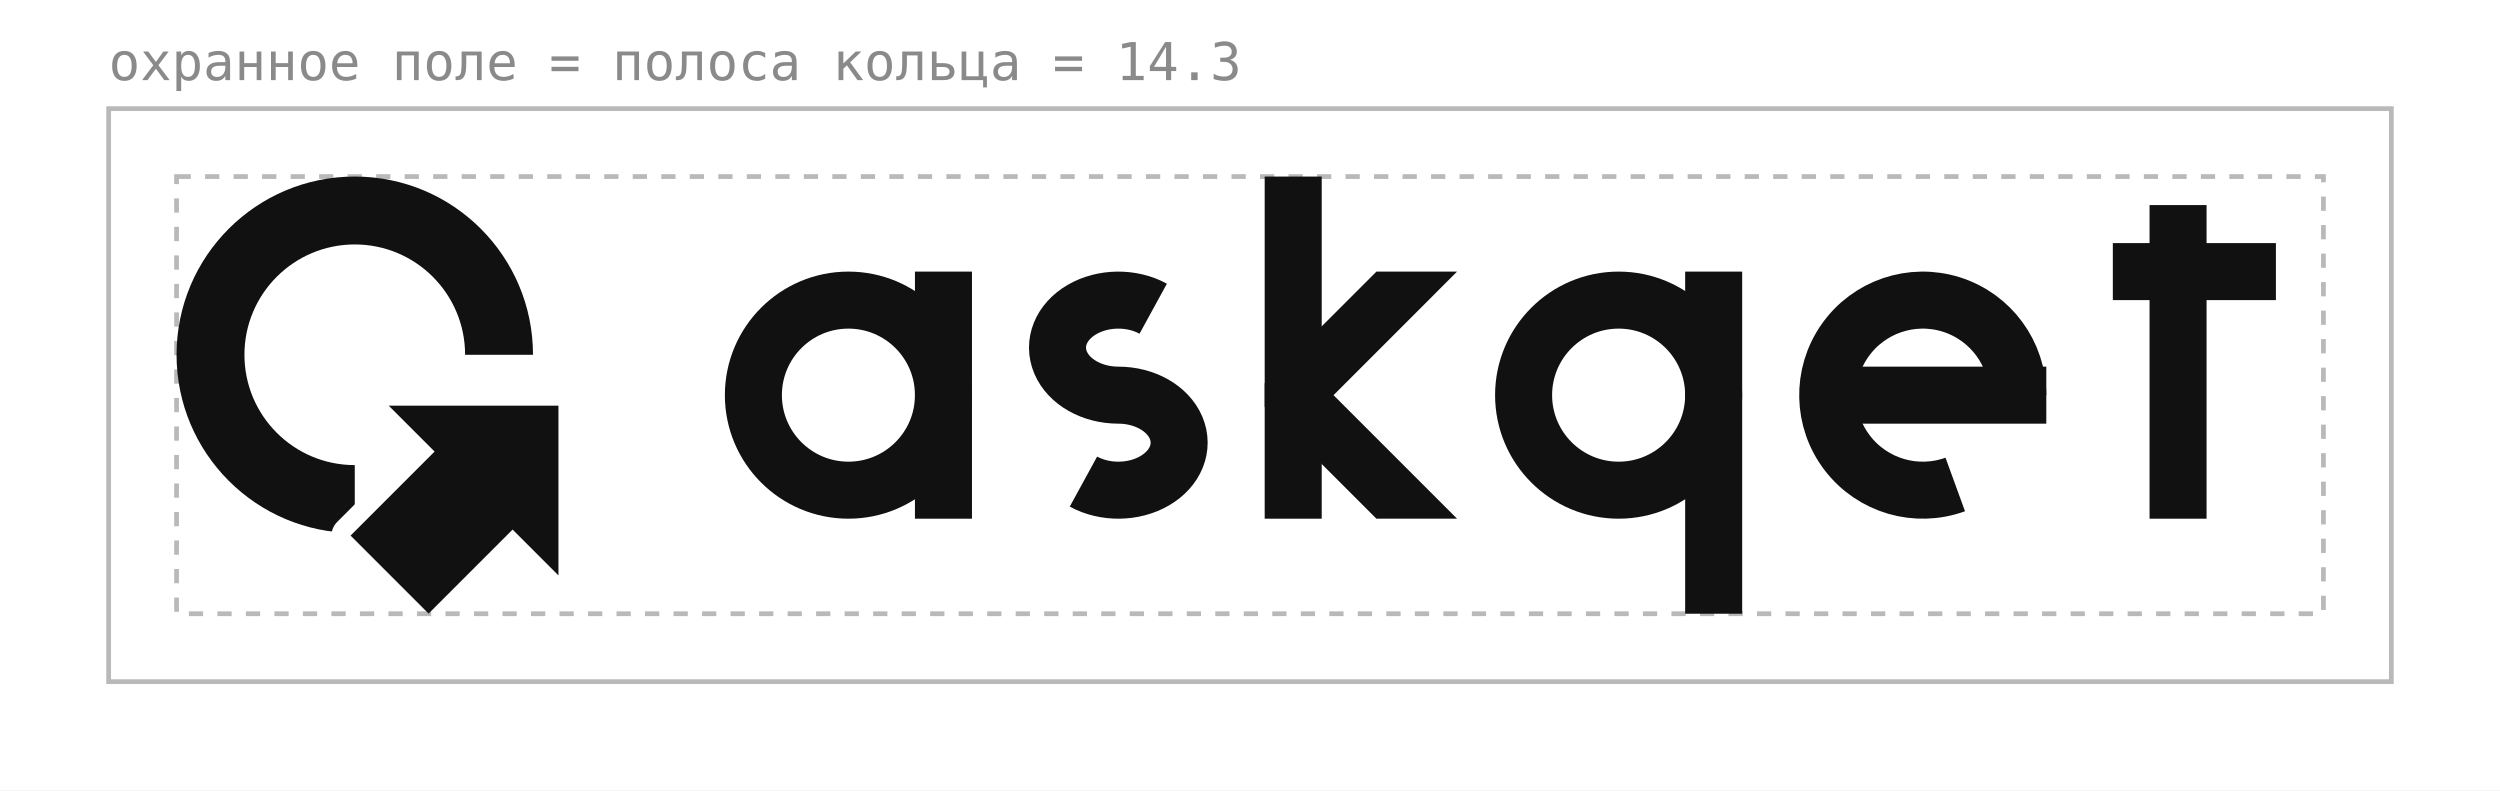
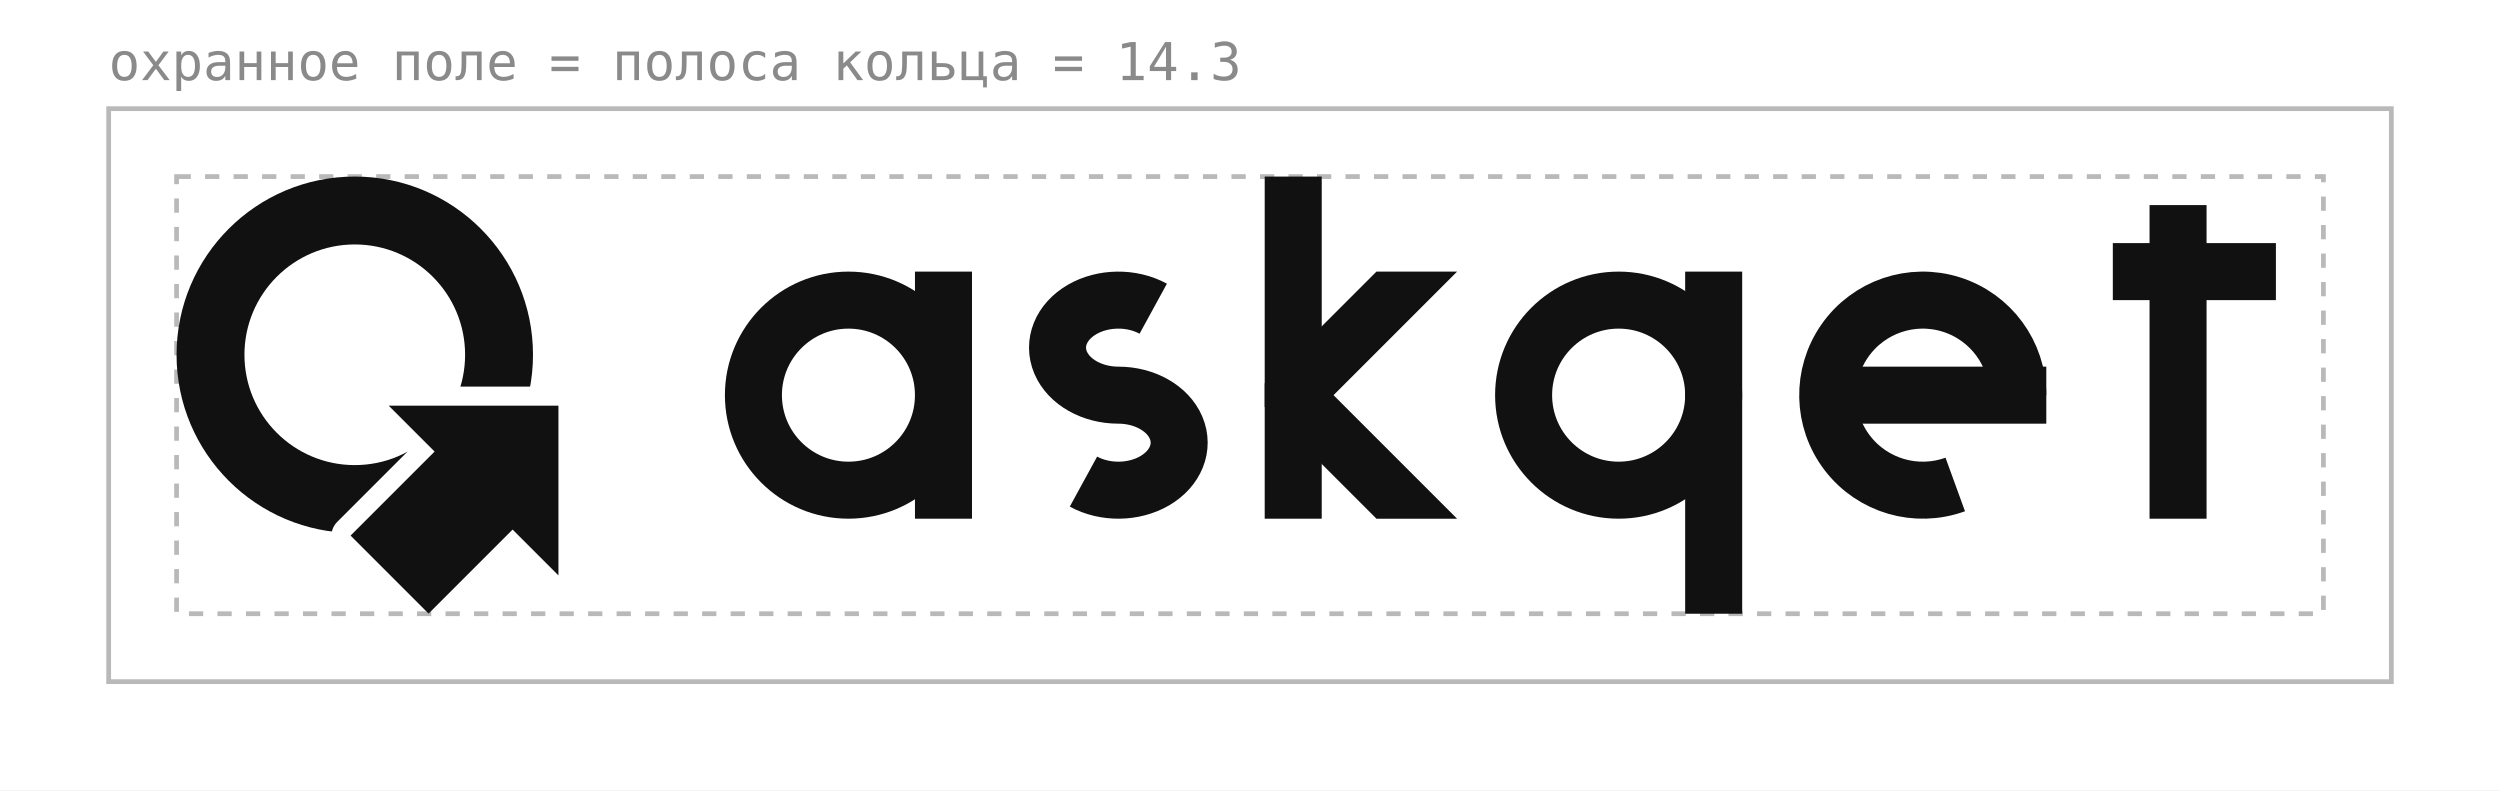
- <svg xmlns="http://www.w3.org/2000/svg" viewBox="0 0 526.108 166.315" fill="none">
-   <rect width="526.108" height="166.315" fill="#FFFFFF" />
-   <rect x="37.157" y="37.157" width="451.794" height="92" fill="none" stroke="#B9B9B9" stroke-width="1" stroke-dasharray="3 3" />
-   <rect x="22.866" y="22.866" width="480.376" height="120.583" fill="none" stroke="#B9B9B9" stroke-width="1" />
-   <g transform="translate(37.157,109.157)">
-     <g transform="translate(-16.078,-84.505) scale(0.893)">
+ <svg xmlns="http://www.w3.org/2000/svg" viewBox="0 0 526.121 166.321" fill="none">
+   <rect width="526.121" height="166.321" fill="#FFFFFF" />
+   <rect x="37.16" y="37.16" width="451.8" height="92" fill="none" stroke="#B9B9B9" stroke-width="1" stroke-dasharray="3 3" />
+   <rect x="22.868" y="22.868" width="480.385" height="120.585" fill="none" stroke="#B9B9B9" stroke-width="1" />
+   <g transform="translate(37.16,109.16)">
+     <g transform="translate(-16.079,-84.506) scale(0.893)">
      <defs>
        <mask id="m10012">
          <rect width="128" height="128" fill="black" />
          <circle cx="60" cy="56" r="42" fill="white" />
          <circle cx="60" cy="56" r="26" fill="black" />
-           <path d="M60,56 L260,56 L256.157,95.018 L244.776,132.537 L226.294,167.114 L201.421,197.421 L171.114,222.294 L136.537,240.776 L99.018,252.157 L60,256 Z" fill="black" />
          <path d="M68,68 L108,68 L108,108 L97.192,97.192 L77.393,116.991 L59.009,98.607 L78.808,78.808 Z" fill="black" stroke="black" stroke-width="9" stroke-linejoin="round" stroke-miterlimit="8" />
        </mask>
      </defs>
      <rect width="128" height="128" fill="#111111" mask="url(#m10012)" />
      <path d="M68,68 L108,68 L108,108 L97.192,97.192 L77.393,116.991 L59.009,98.607 L78.808,78.808 Z" fill="#111111" />
    </g>
-     <g transform="translate(110.388,0)">
+     <g transform="translate(110.395,0)">
      <g transform="translate(5,0)">
        <g fill="none" stroke="#111111" stroke-width="12" stroke-linecap="butt" stroke-linejoin="miter">
          <path d="M46,-26 A20,20 0 1 1 46,-26.003" />
          <path d="M46,-52 L46,0" />
        </g>
      </g>
      <g transform="translate(69,0)">
        <g fill="none" stroke="#111111" stroke-width="12" stroke-linecap="butt" stroke-linejoin="miter">
          <path d="M26.142,-44.192 A12.8,10 0 1 0 18.8,-26 A12.8,10 0 1 1 11.458,-7.808" />
        </g>
      </g>
      <g transform="translate(118.6,0)">
        <g fill="none" stroke="#111111" stroke-width="12" stroke-linecap="butt" stroke-linejoin="miter">
          <path d="M6,-72 L6,0" />
        </g>
        <path d="M40.485,-52 L23.515,-52 L0,-28.485 L0,-23.515 L23.515,0 L40.485,0 L14.485,-26 Z" fill="#111111" />
      </g>
      <g transform="translate(167.085,0)">
        <g fill="none" stroke="#111111" stroke-width="12" stroke-linecap="butt" stroke-linejoin="miter">
          <path d="M46,-26 A20,20 0 1 1 46,-26.003" />
          <path d="M46,-52 L46,20" />
        </g>
      </g>
      <g transform="translate(231.085,0)">
        <g fill="none" stroke="#111111" stroke-width="12" stroke-linecap="butt" stroke-linejoin="miter">
          <path d="M46,-26 A20,20 0 1 0 32.84,-7.206" />
          <path d="M6,-26 L52,-26" />
        </g>
      </g>
      <g transform="translate(291.085,0)">
        <g fill="none" stroke="#111111" stroke-width="12" stroke-linecap="butt" stroke-linejoin="miter">
          <path d="M19.728,-66 L19.728,0" />
          <path d="M6,-52 L40.32,-52" />
        </g>
      </g>
    </g>
  </g>
-   <text x="22.866" y="16.866" font-family="ui-monospace,monospace" font-size="11" fill="#8A8A8A">охранное поле = полоса кольца = 14.3</text>
+   <text x="22.868" y="16.868" font-family="ui-monospace,monospace" font-size="11" fill="#8A8A8A">охранное поле = полоса кольца = 14.3</text>
</svg>
